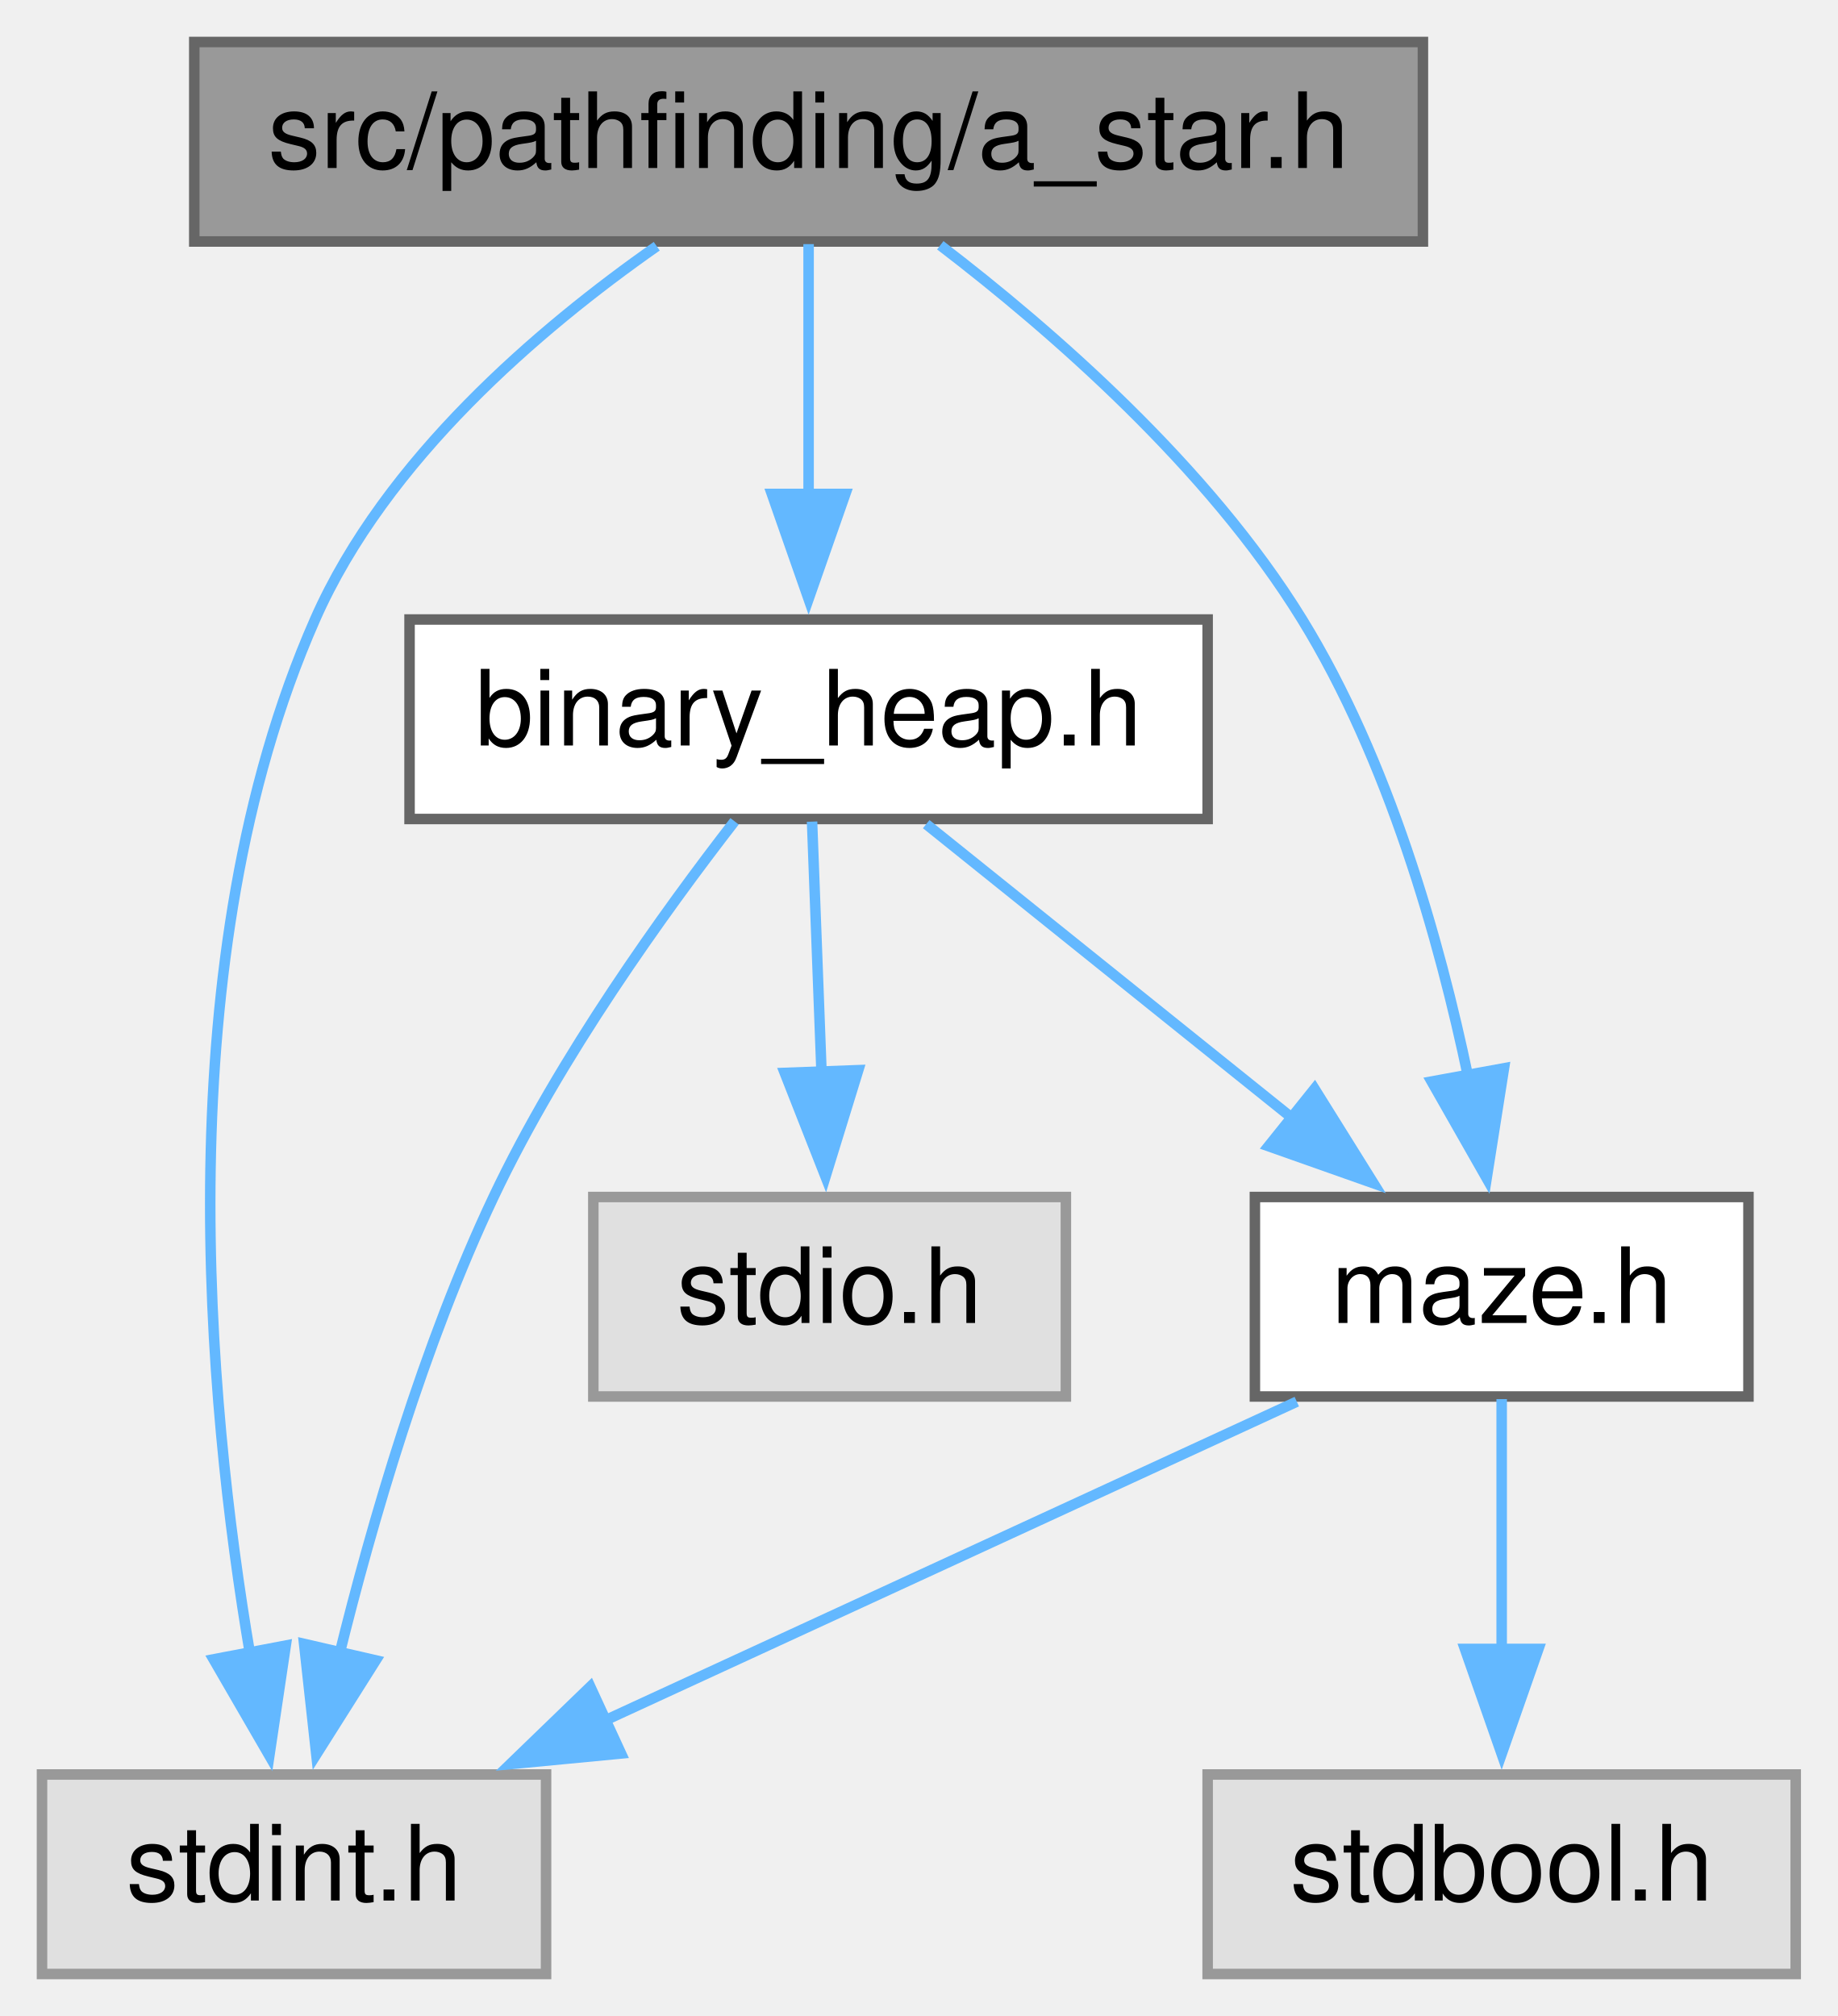
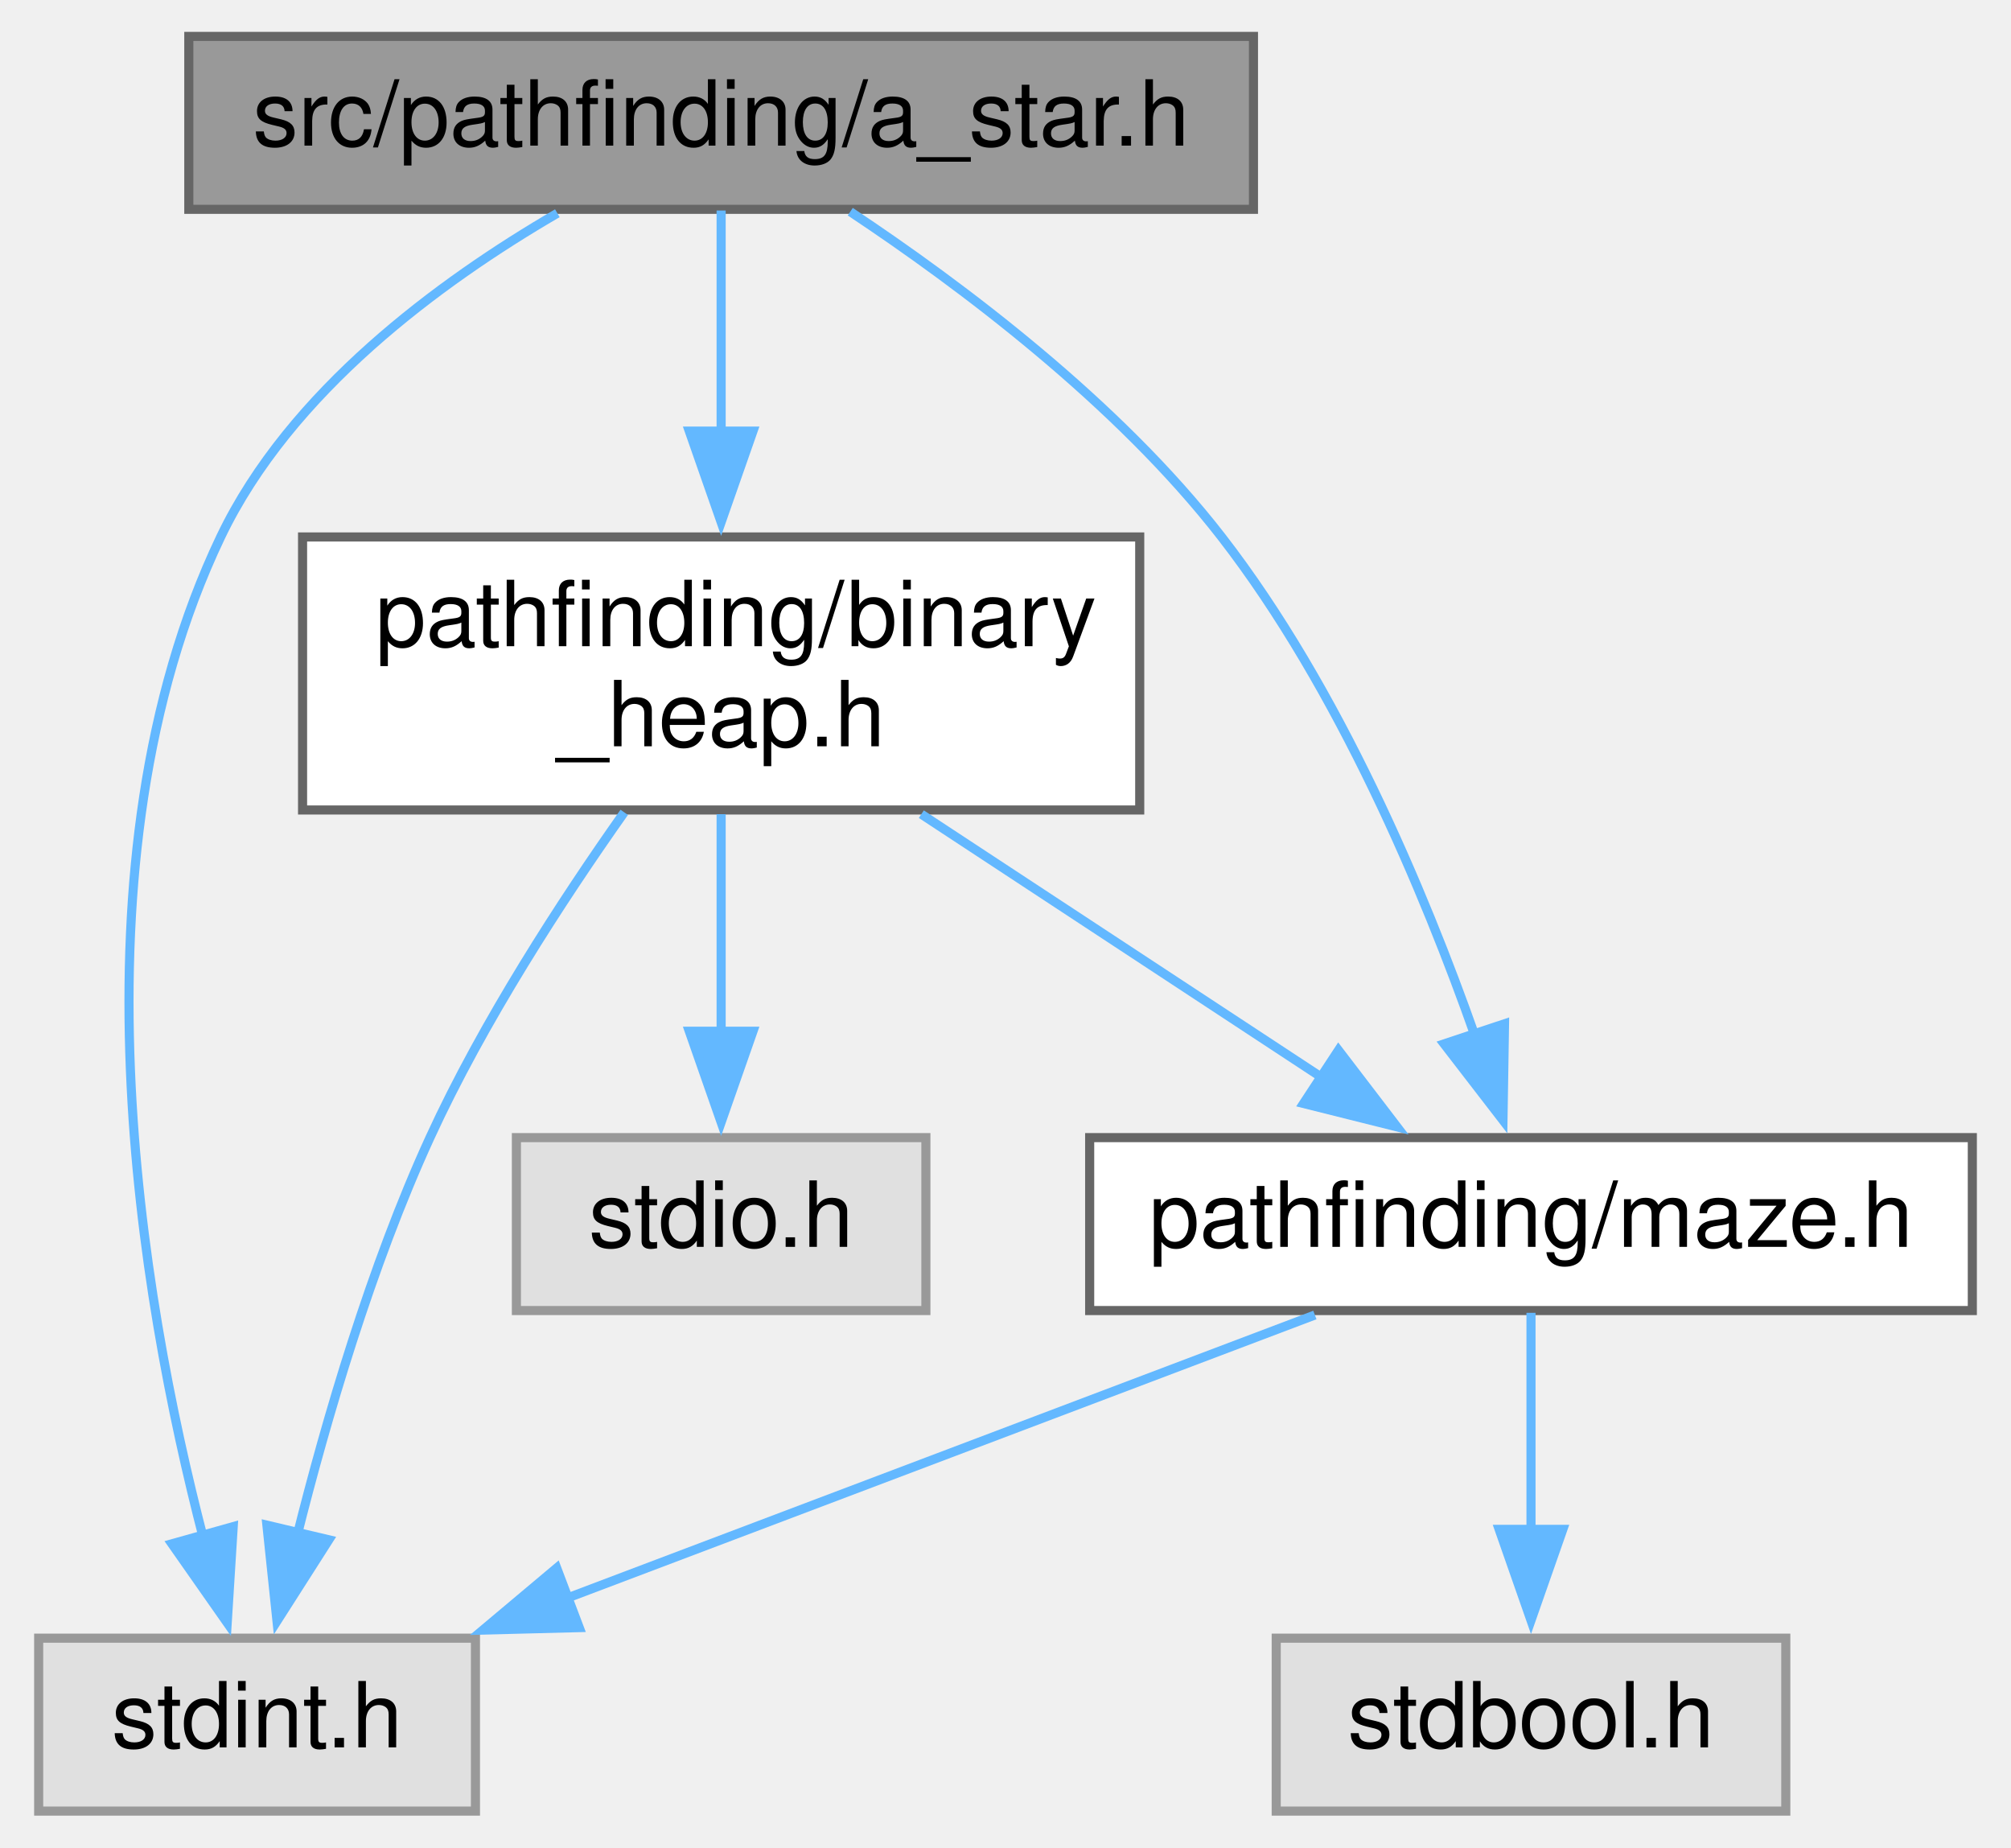
- <svg xmlns="http://www.w3.org/2000/svg" xmlns:xlink="http://www.w3.org/1999/xlink" width="175pt" height="192pt" viewBox="0.00 0.00 175.00 192.00">
-   <g id="graph0" class="graph" transform="scale(1 1) rotate(0) translate(4 188)">
+ <svg xmlns="http://www.w3.org/2000/svg" xmlns:xlink="http://www.w3.org/1999/xlink" width="221pt" height="203pt" viewBox="0.00 0.00 220.50 203.00">
+   <g id="graph0" class="graph" transform="scale(1 1) rotate(0) translate(4 199)">
    <g id="node1" class="node">
      <g id="a_node1">
        <a xlink:title="Header file for the a* algorithm.">
-           <polygon fill="#999999" stroke="#666666" points="131.5,-184 14.5,-184 14.5,-165 131.5,-165 131.5,-184" />
-           <text text-anchor="middle" x="73" y="-172" font-family="Helvetica,sans-Serif" font-size="10.00">src/pathfinding/a_star.h</text>
+           <polygon fill="#999999" stroke="#666666" points="133.5,-195 16.5,-195 16.5,-176 133.5,-176 133.5,-195" />
+           <text text-anchor="middle" x="75" y="-183" font-family="Helvetica,sans-Serif" font-size="10.00">src/pathfinding/a_star.h</text>
        </a>
      </g>
    </g>
    <g id="node2" class="node">
      <g id="a_node2">
        <a xlink:title=" ">
          <polygon fill="#e0e0e0" stroke="#999999" points="48,-19 0,-19 0,0 48,0 48,-19" />
          <text text-anchor="middle" x="24" y="-7" font-family="Helvetica,sans-Serif" font-size="10.00">stdint.h</text>
        </a>
      </g>
    </g>
    <g id="edge1" class="edge">
-       <path fill="none" stroke="#63b8ff" d="M58.54,-164.55C47.36,-156.72 32.7,-144.22 26,-129 11.81,-96.77 15.7,-54.66 19.84,-30.3" />
-       <polygon fill="#63b8ff" stroke="#63b8ff" points="23.21,-31.28 21.65,-20.8 16.34,-29.97 23.21,-31.28" />
+       <path fill="none" stroke="#63b8ff" d="M57,-175.57C44.07,-168.05 27.62,-155.96 20,-140 2.94,-104.25 11.24,-56.4 18.09,-30.02" />
+       <polygon fill="#63b8ff" stroke="#63b8ff" points="21.38,-31.26 20.72,-20.69 14.64,-29.37 21.38,-31.26" />
    </g>
    <g id="node3" class="node">
      <g id="a_node3">
        <a xlink:href="binary__heap_8h.html" target="_top" xlink:title="This file contains the declarations for the binary min-heap used in the a* algorithm.">
-           <polygon fill="white" stroke="#666666" points="111,-129 35,-129 35,-110 111,-110 111,-129" />
-           <text text-anchor="middle" x="73" y="-117" font-family="Helvetica,sans-Serif" font-size="10.00">binary_heap.h</text>
+           <polygon fill="white" stroke="#666666" points="121,-140 29,-140 29,-110 121,-110 121,-140" />
+           <text text-anchor="start" x="37" y="-128" font-family="Helvetica,sans-Serif" font-size="10.00">pathfinding/binary</text>
+           <text text-anchor="middle" x="75" y="-117" font-family="Helvetica,sans-Serif" font-size="10.00">_heap.h</text>
        </a>
      </g>
    </g>
    <g id="edge2" class="edge">
-       <path fill="none" stroke="#63b8ff" d="M73,-164.75C73,-158.27 73,-149.16 73,-140.9" />
-       <polygon fill="#63b8ff" stroke="#63b8ff" points="76.5,-140.96 73,-130.96 69.5,-140.96 76.5,-140.96" />
+       <path fill="none" stroke="#63b8ff" d="M75,-175.87C75,-169.4 75,-160.2 75,-151.45" />
+       <polygon fill="#63b8ff" stroke="#63b8ff" points="78.5,-151.63 75,-141.63 71.5,-151.63 78.5,-151.63" />
    </g>
    <g id="node4" class="node">
      <g id="a_node4">
        <a xlink:href="maze_8h.html" target="_top" xlink:title="Header file for the maze data structure and public functions.">
-           <polygon fill="white" stroke="#666666" points="162.5,-74 115.5,-74 115.5,-55 162.5,-55 162.5,-74" />
-           <text text-anchor="middle" x="139" y="-62" font-family="Helvetica,sans-Serif" font-size="10.00">maze.h</text>
+           <polygon fill="white" stroke="#666666" points="212.5,-74 115.5,-74 115.5,-55 212.5,-55 212.5,-74" />
+           <text text-anchor="middle" x="164" y="-62" font-family="Helvetica,sans-Serif" font-size="10.00">pathfinding/maze.h</text>
        </a>
      </g>
    </g>
    <g id="edge8" class="edge">
-       <path fill="none" stroke="#63b8ff" d="M85.54,-164.64C96.16,-156.51 111.05,-143.55 120,-129 128.23,-115.63 133.08,-98.48 135.82,-85.37" />
-       <polygon fill="#63b8ff" stroke="#63b8ff" points="139.22,-86.26 137.57,-75.79 132.33,-85 139.22,-86.26" />
+       <path fill="none" stroke="#63b8ff" d="M89.19,-175.74C101.32,-167.68 118.56,-154.76 130,-140 142.91,-123.34 152.27,-101 157.86,-85.14" />
+       <polygon fill="#63b8ff" stroke="#63b8ff" points="161.09,-86.51 160.92,-75.91 154.45,-84.3 161.09,-86.51" />
    </g>
    <g id="edge3" class="edge">
-       <path fill="none" stroke="#63b8ff" d="M65.95,-109.78C59.25,-101.14 49.3,-87.31 43,-74 36.36,-59.97 31.44,-43.09 28.28,-30.27" />
-       <polygon fill="#63b8ff" stroke="#63b8ff" points="31.78,-29.87 26.12,-20.91 24.96,-31.44 31.78,-29.87" />
+       <path fill="none" stroke="#63b8ff" d="M64.35,-109.74C57.51,-100.06 48.84,-86.74 43,-74 36.53,-59.89 31.6,-43.02 28.39,-30.22" />
+       <polygon fill="#63b8ff" stroke="#63b8ff" points="31.89,-29.81 26.19,-20.88 25.08,-31.42 31.89,-29.81" />
    </g>
    <g id="edge4" class="edge">
-       <path fill="none" stroke="#63b8ff" d="M84.2,-109.51C93.74,-101.85 107.67,-90.66 119.11,-81.47" />
-       <polygon fill="#63b8ff" stroke="#63b8ff" points="121.18,-84.3 126.79,-75.31 116.8,-78.84 121.18,-84.3" />
+       <path fill="none" stroke="#63b8ff" d="M97,-109.54C110.37,-100.75 127.42,-89.54 140.98,-80.63" />
+       <polygon fill="#63b8ff" stroke="#63b8ff" points="142.84,-83.6 149.28,-75.18 139,-77.75 142.84,-83.6" />
    </g>
    <g id="node6" class="node">
      <g id="a_node6">
        <a xlink:title=" ">
          <polygon fill="#e0e0e0" stroke="#999999" points="97.5,-74 52.5,-74 52.5,-55 97.5,-55 97.5,-74" />
          <text text-anchor="middle" x="75" y="-62" font-family="Helvetica,sans-Serif" font-size="10.00">stdio.h</text>
        </a>
      </g>
    </g>
    <g id="edge7" class="edge">
-       <path fill="none" stroke="#63b8ff" d="M73.33,-109.75C73.57,-103.27 73.92,-94.16 74.23,-85.9" />
-       <polygon fill="#63b8ff" stroke="#63b8ff" points="77.73,-86.08 74.61,-75.95 70.73,-85.82 77.73,-86.08" />
+       <path fill="none" stroke="#63b8ff" d="M75,-109.54C75,-102.34 75,-93.53 75,-85.68" />
+       <polygon fill="#63b8ff" stroke="#63b8ff" points="78.5,-85.69 75,-75.69 71.5,-85.69 78.5,-85.69" />
    </g>
    <g id="edge5" class="edge">
-       <path fill="none" stroke="#63b8ff" d="M119.49,-54.51C101.37,-46.16 74.15,-33.61 53.4,-24.05" />
-       <polygon fill="#63b8ff" stroke="#63b8ff" points="55.14,-21 44.59,-19.99 52.21,-27.36 55.14,-21" />
+       <path fill="none" stroke="#63b8ff" d="M140.25,-54.51C117.69,-45.97 83.53,-33.03 58.06,-23.4" />
+       <polygon fill="#63b8ff" stroke="#63b8ff" points="59.41,-20.16 48.81,-19.89 56.93,-26.71 59.41,-20.16" />
    </g>
    <g id="node5" class="node">
      <g id="a_node5">
        <a xlink:title=" ">
-           <polygon fill="#e0e0e0" stroke="#999999" points="167,-19 111,-19 111,0 167,0 167,-19" />
-           <text text-anchor="middle" x="139" y="-7" font-family="Helvetica,sans-Serif" font-size="10.00">stdbool.h</text>
+           <polygon fill="#e0e0e0" stroke="#999999" points="192,-19 136,-19 136,0 192,0 192,-19" />
+           <text text-anchor="middle" x="164" y="-7" font-family="Helvetica,sans-Serif" font-size="10.00">stdbool.h</text>
        </a>
      </g>
    </g>
    <g id="edge6" class="edge">
-       <path fill="none" stroke="#63b8ff" d="M139,-54.75C139,-48.27 139,-39.16 139,-30.9" />
-       <polygon fill="#63b8ff" stroke="#63b8ff" points="142.5,-30.96 139,-20.96 135.5,-30.96 142.5,-30.96" />
+       <path fill="none" stroke="#63b8ff" d="M164,-54.75C164,-48.27 164,-39.16 164,-30.9" />
+       <polygon fill="#63b8ff" stroke="#63b8ff" points="167.5,-30.96 164,-20.96 160.5,-30.96 167.5,-30.96" />
    </g>
  </g>
</svg>
